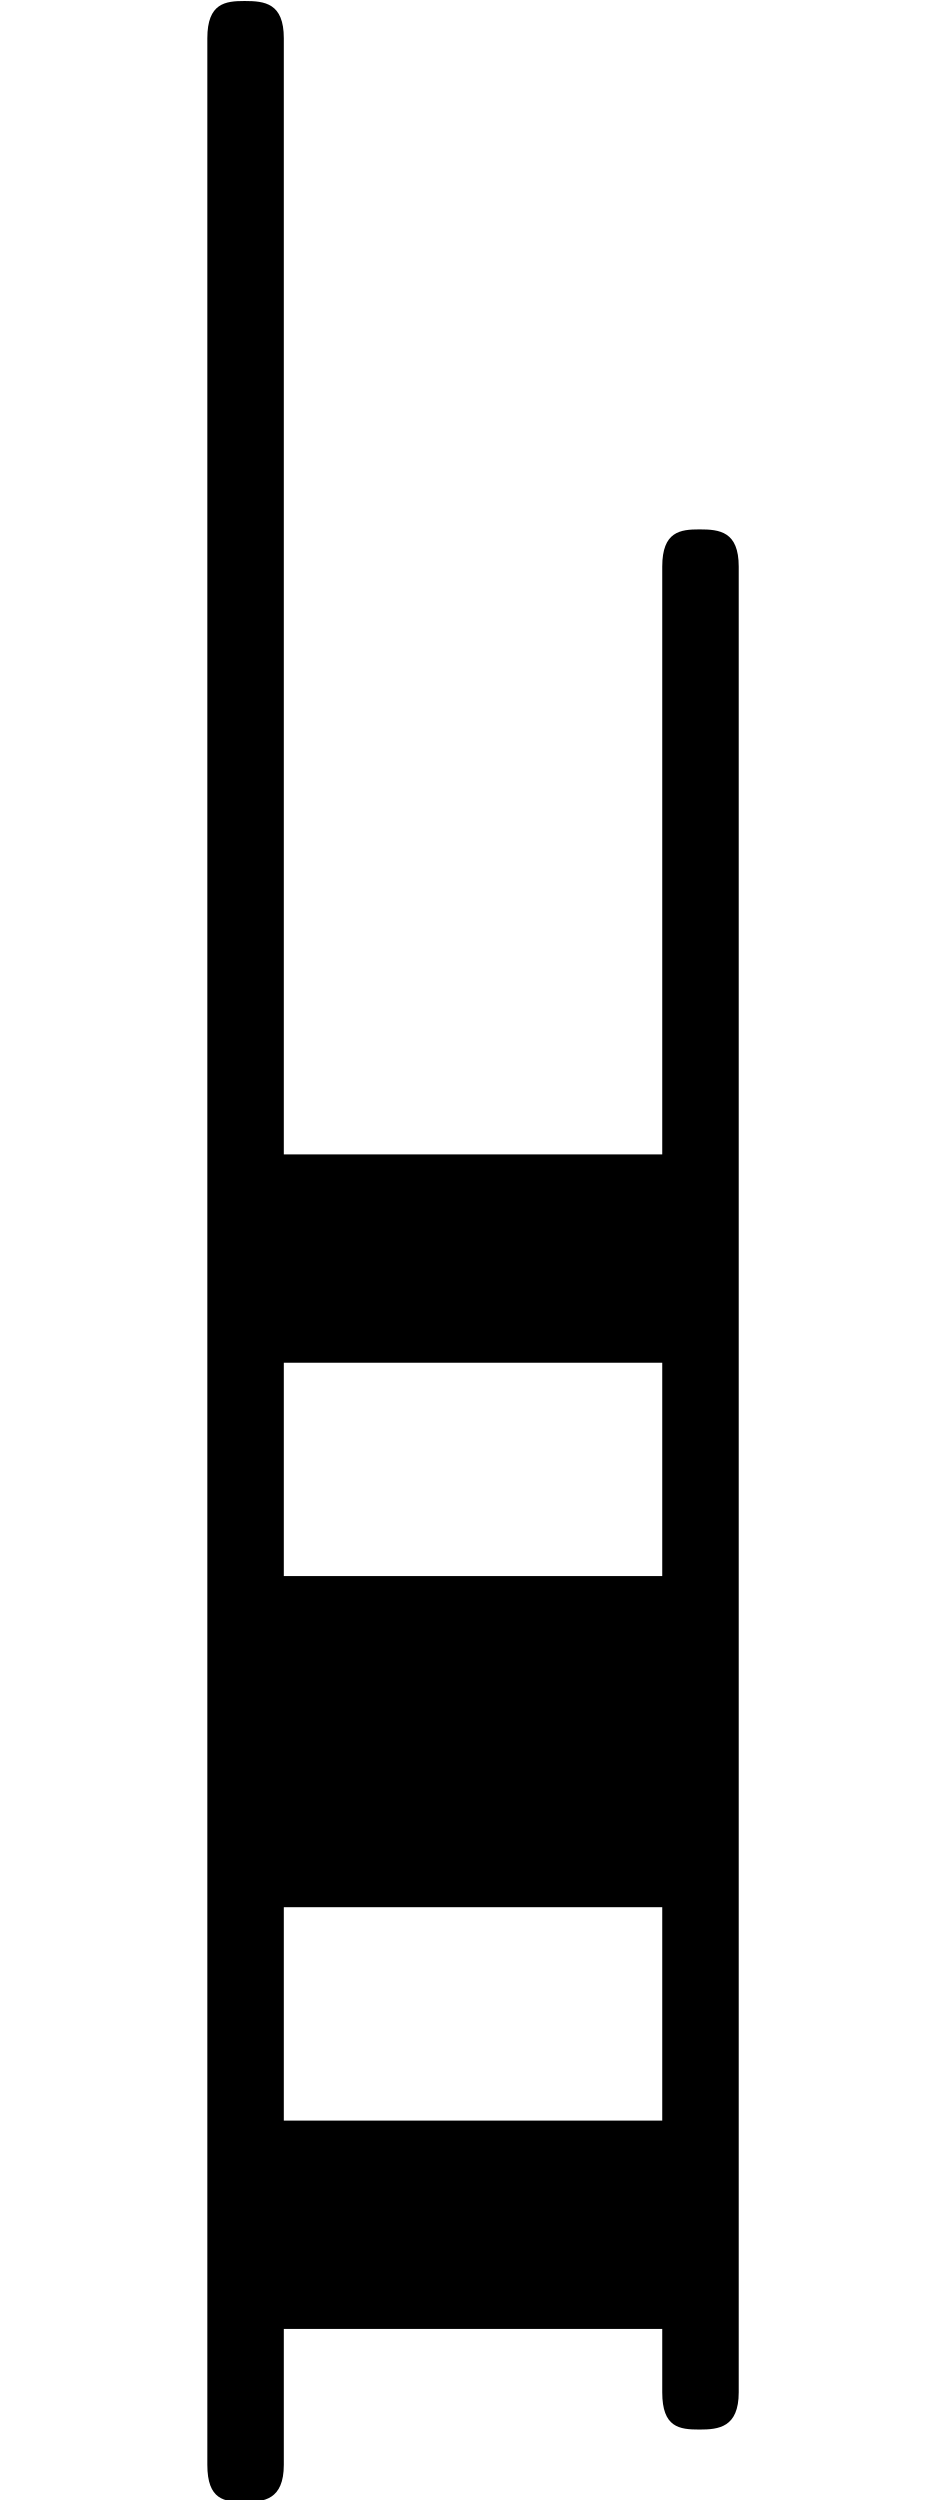
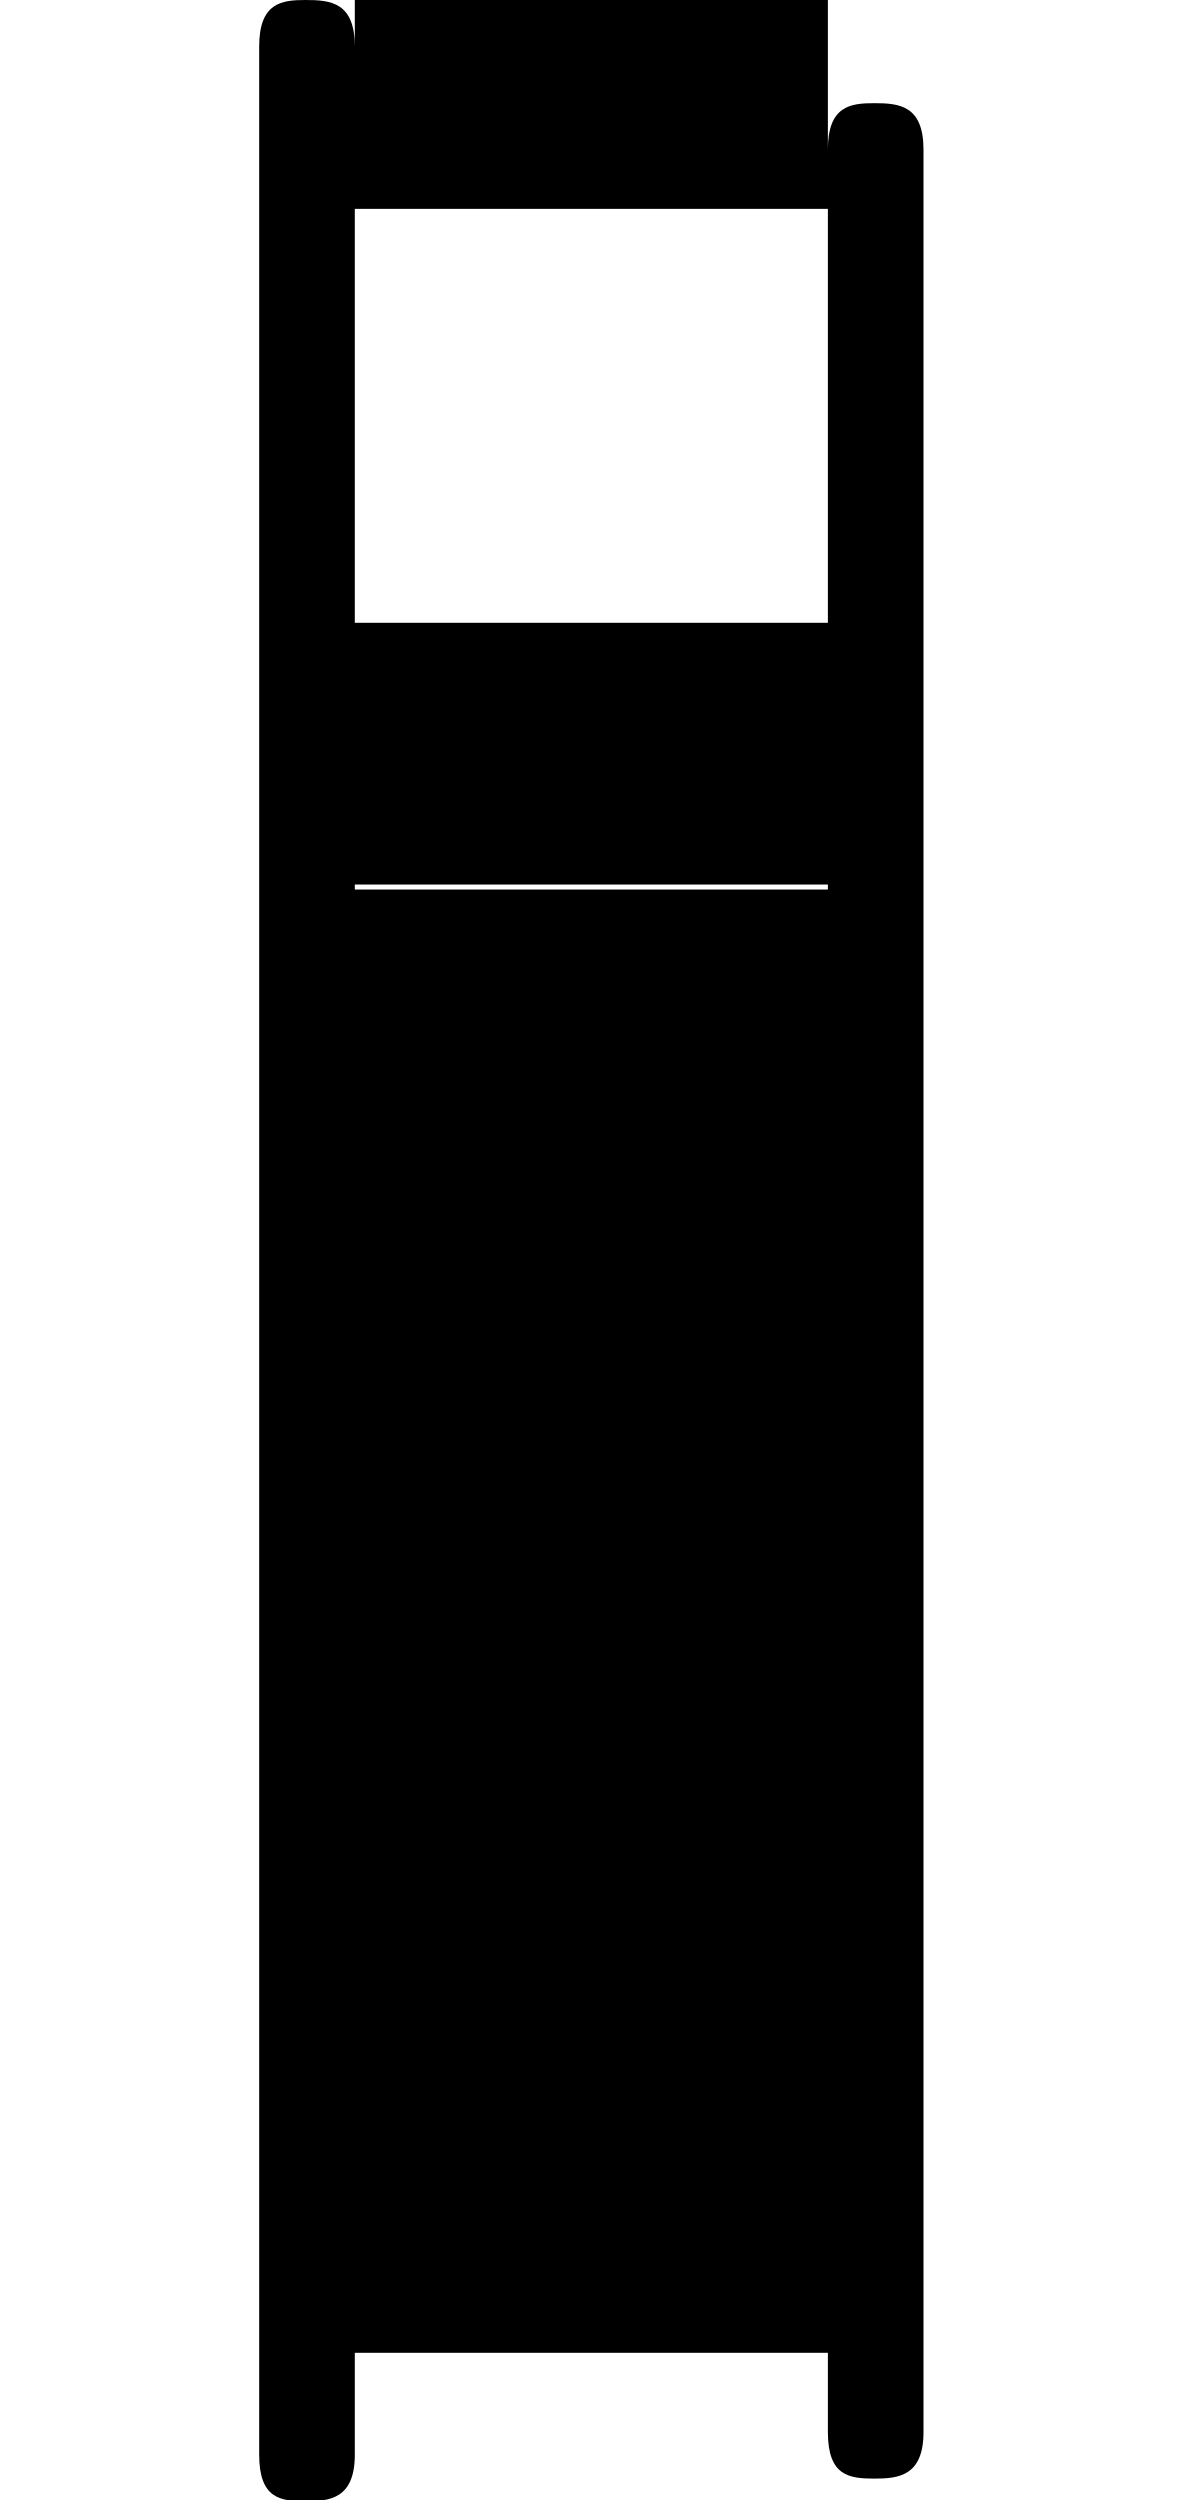
- <svg xmlns="http://www.w3.org/2000/svg" viewBox="-0.206 0 0.94 2.484">
-   <path d="m 0.076,2.448 v -0.134 h 0.376 v 0.063 c 0,0.035 0.017,0.037 0.037,0.037 0.019,0 0.039,-0.002 0.039,-0.037 v -1.814 c 0,-0.035 -0.019,-0.037 -0.039,-0.037 -0.019,0 -0.037,0.002 -0.037,0.037 v 0.584 h -0.376 v -1.109 c 0,-0.035 -0.019,-0.037 -0.039,-0.037 -0.019,0 -0.037,0.002 -0.037,0.037 v 2.411 c 0,0.035 0.017,0.037 0.037,0.037 0.019,0 0.039,-0.002 0.039,-0.037 z m 0,-1.094 h 0.376 v 0.212 h -0.376 z m 0,0.541 h 0.376 v 0.212 h -0.376 z" />
+ <svg xmlns="http://www.w3.org/2000/svg" viewBox="-0.206 0.444 0.94 1.987">
+   <path d="m 0.076,2.394 v -0.08 h 0.376 v 0.063 c 0,0.035 0.017,0.037 0.037,0.037 0.019,0 0.039,-0.002 0.039,-0.037 v -1.814 c 0,-0.035 -0.019,-0.037 -0.039,-0.037 -0.019,0 -0.037,0.002 -0.037,0.037 v 0.584 h -0.376 v -0.666 c 0,-0.035 -0.019,-0.037 -0.039,-0.037 -0.019,0 -0.037,0.002 -0.037,0.037 v 1.914 c 0,0.035 0.017,0.037 0.037,0.037 0.019,0 0.039,-0.002 0.039,-0.037 z m 0,-1.996 h 0.376 v 0.212 h -0.376 z m 0,0.541 h 0.376 v 0.212 h -0.376 z" />
</svg>
